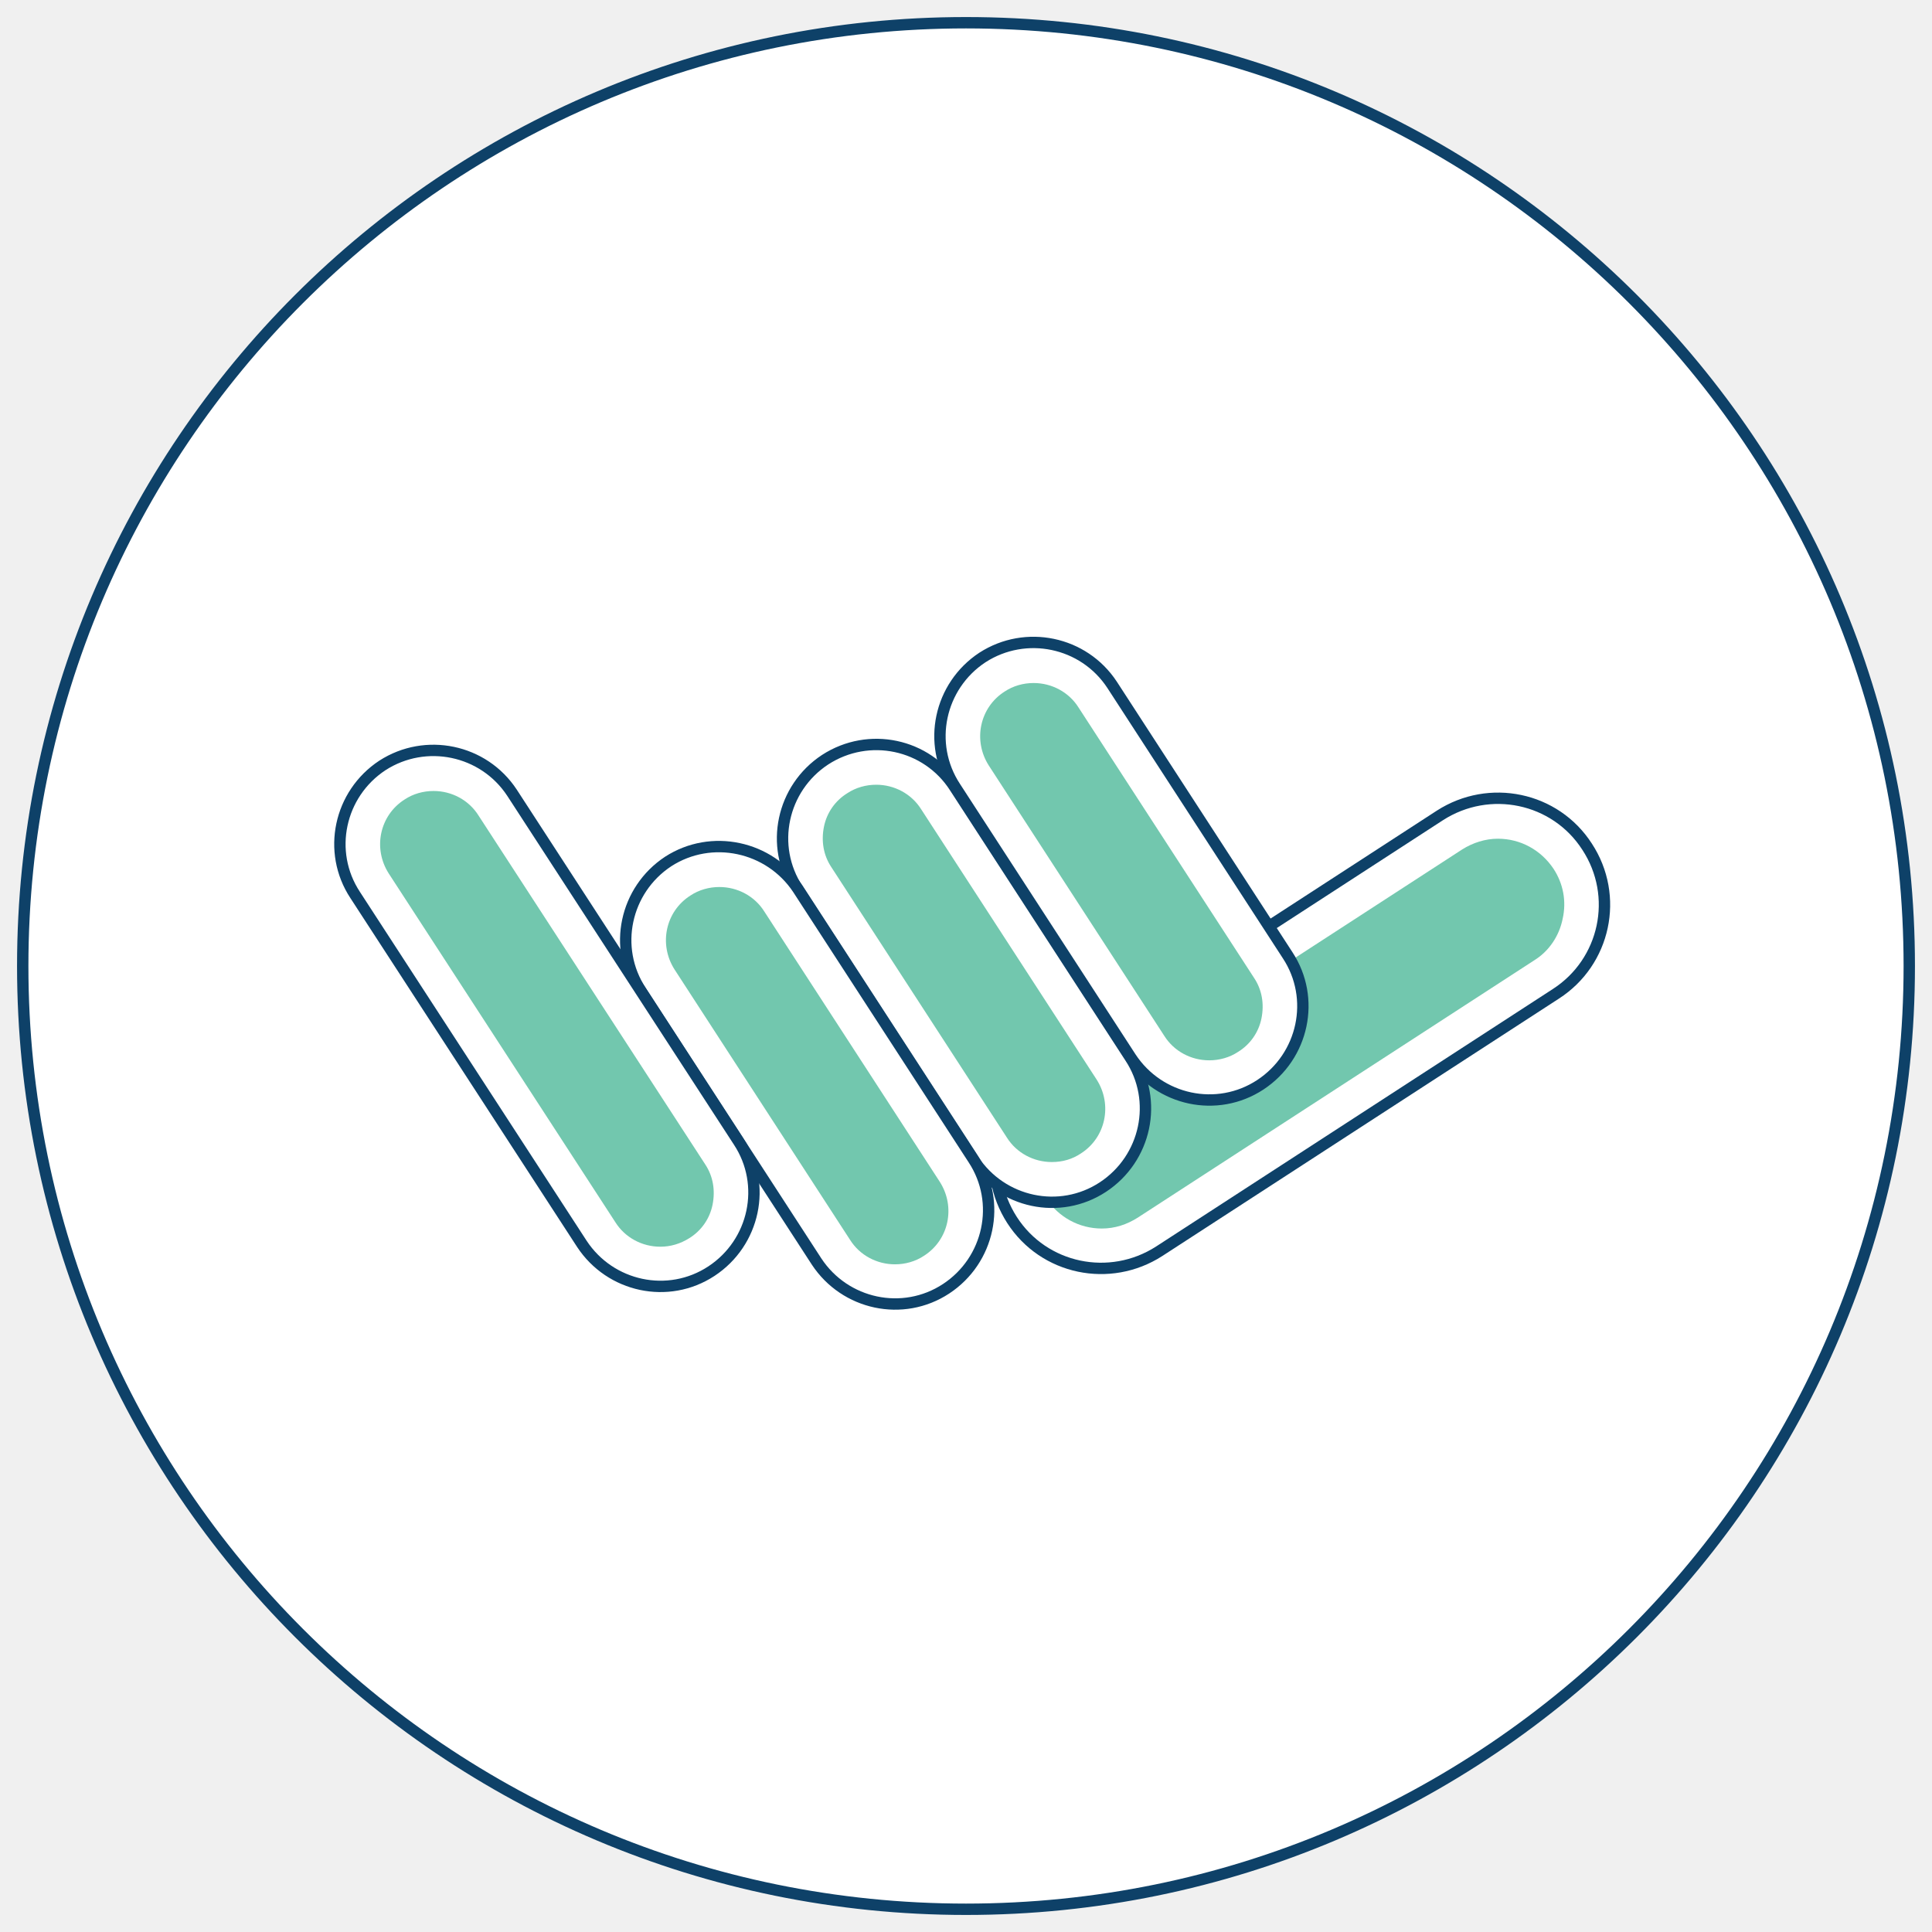
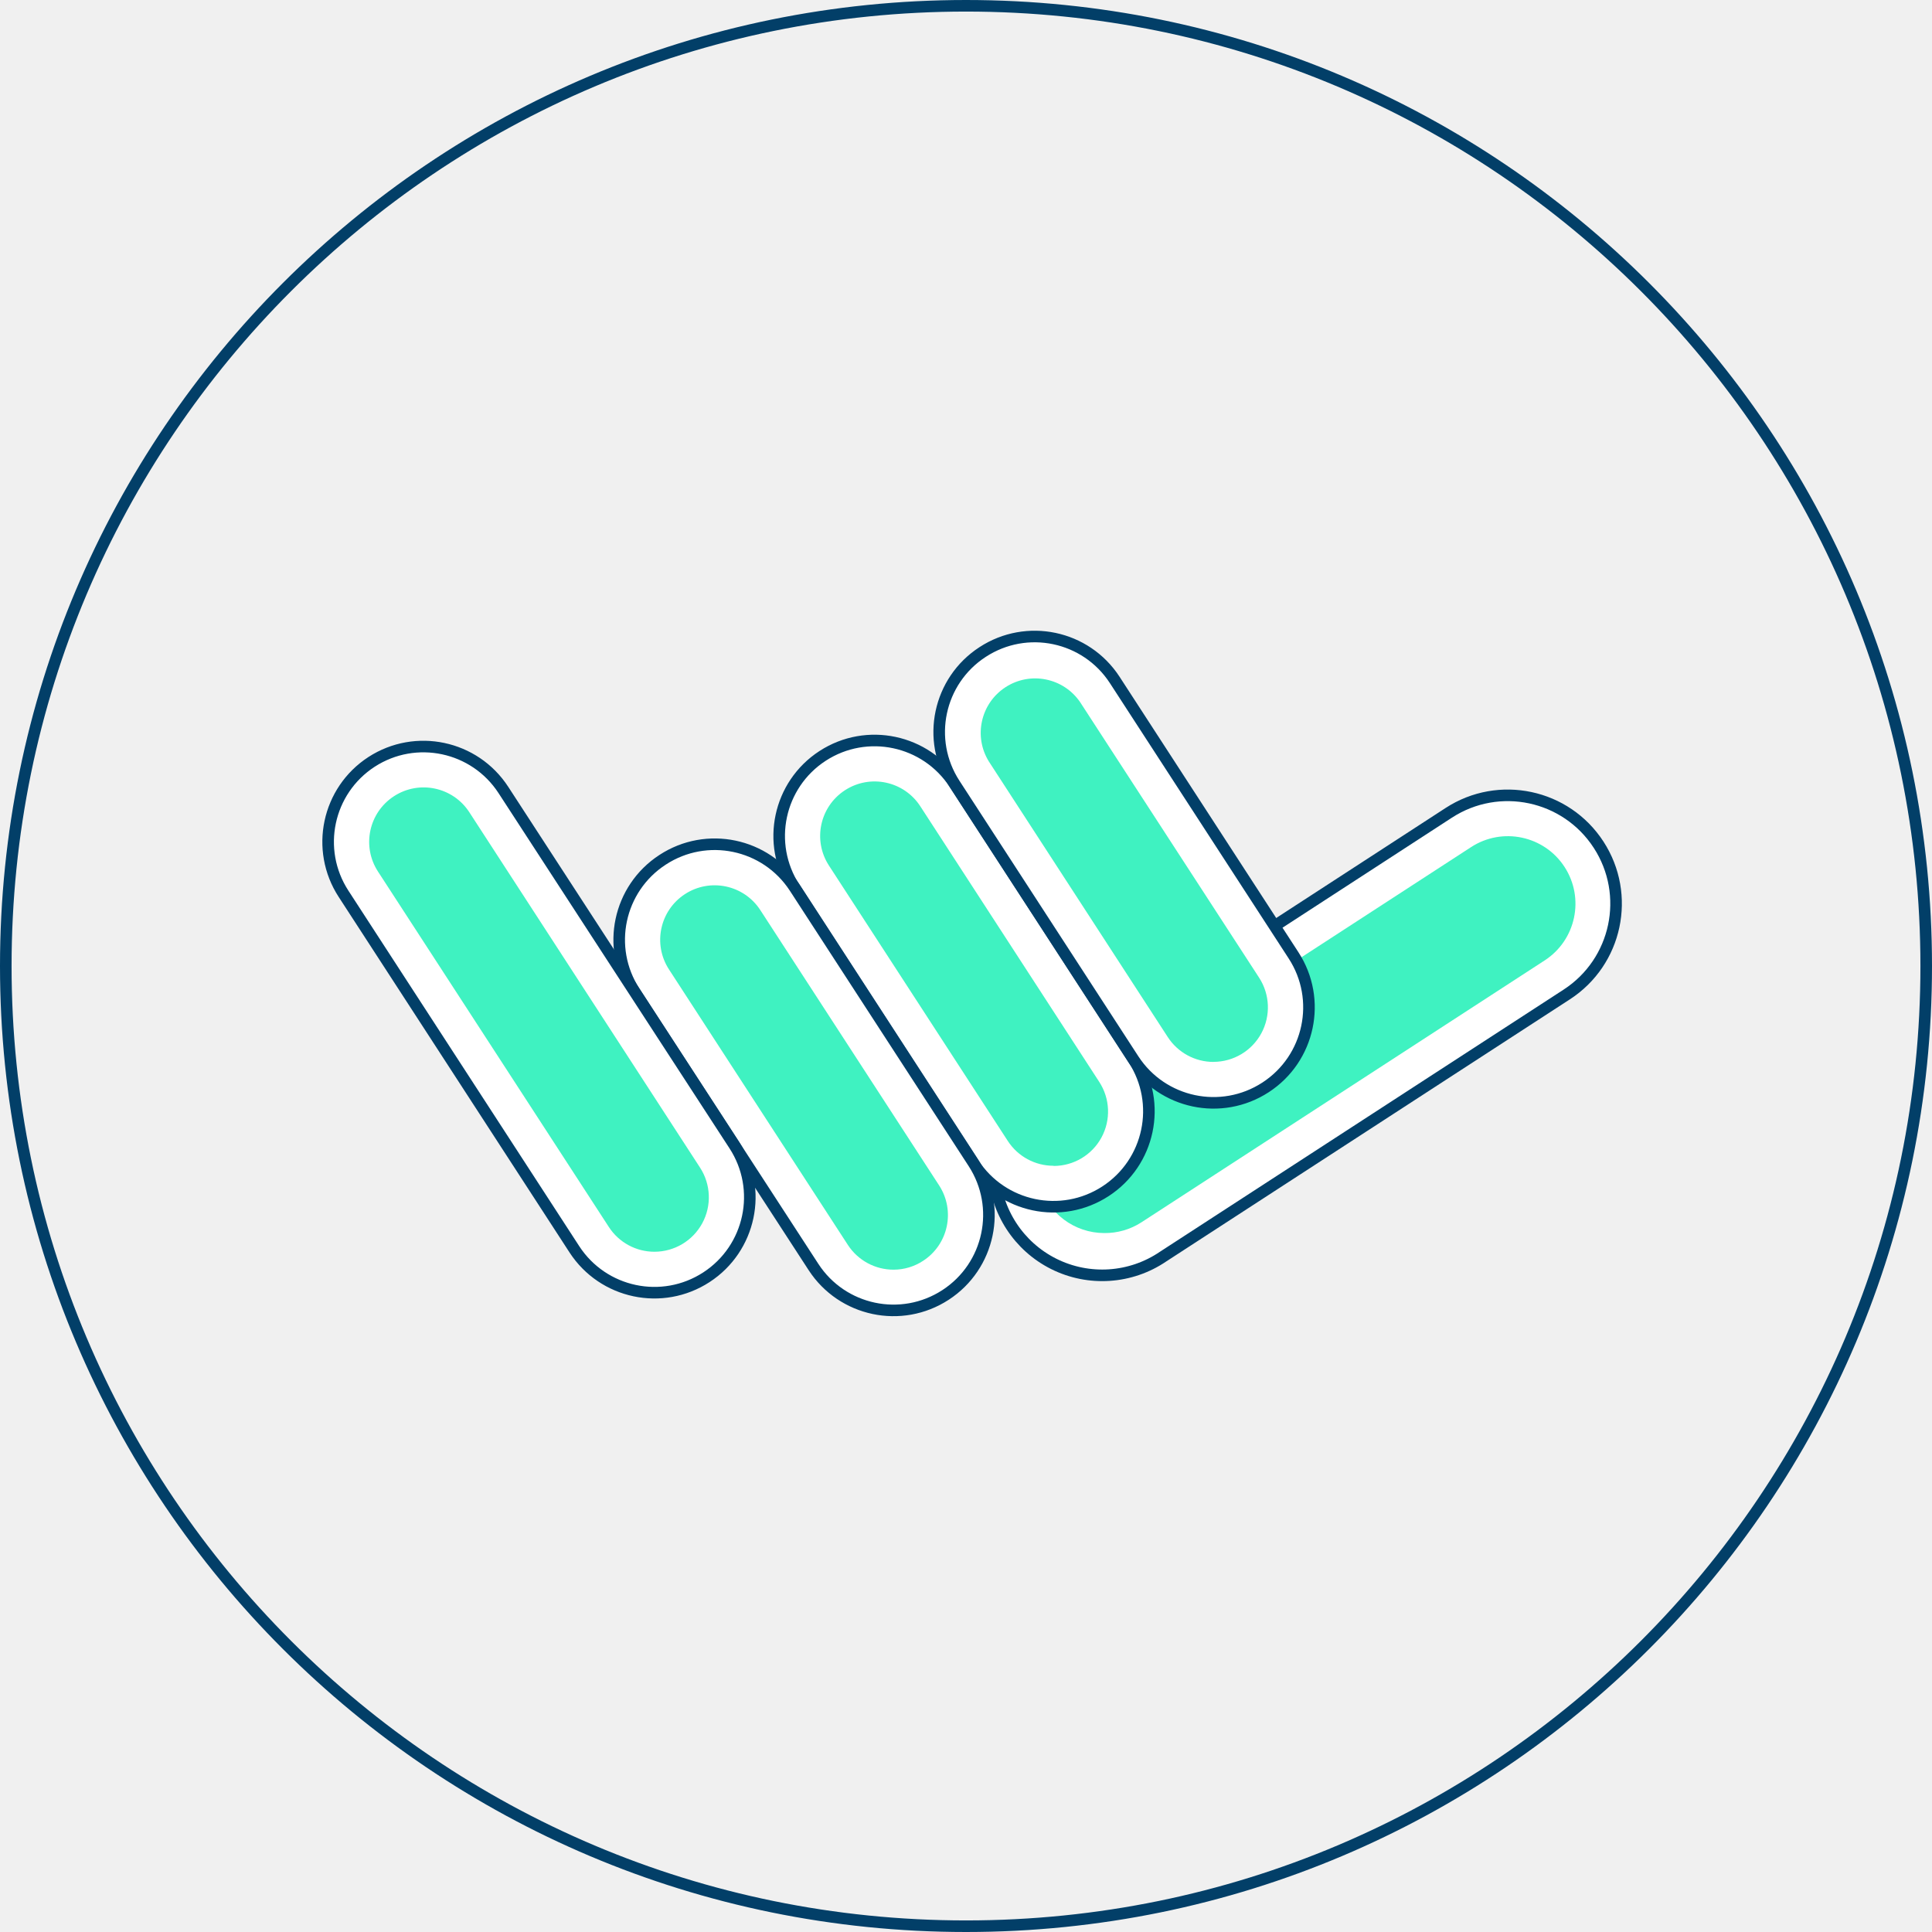
- <svg xmlns="http://www.w3.org/2000/svg" version="1.1" id="Layer_1" x="0px" y="0px" viewBox="0 0 340 340" style="enable-background:new 0 0 340 340;" xml:space="preserve">
-   <style type="text/css">
- 	.st0{fill:#FFFFFF;stroke:#0E4168;stroke-width:2;stroke-miterlimit:10;}
- 	.st1{fill:#72C7AE;}
- </style>
-   <circle class="st0" cx="170" cy="170" r="166" />
-   <path class="st0" d="M279.3,149c-5.6-8.7-17.2-11.1-25.9-5.5l-69.8,45.3c-8.7,5.6-11.1,17.2-5.5,25.9c5.6,8.7,17.2,11.1,25.9,5.5  l69.8-45.3C282.5,169.3,285,157.7,279.3,149z" />
-   <path class="st1" d="M193.9,216.2c-4,0-7.6-2-9.8-5.3c-3.5-5.4-2-12.6,3.4-16.1l69.8-45.3c1.9-1.2,4.1-1.9,6.3-1.9  c4,0,7.6,2,9.8,5.3c1.7,2.6,2.3,5.7,1.6,8.8c-0.6,3-2.4,5.7-5,7.3l-69.8,45.3C198.3,215.5,196.2,216.2,193.9,216.2z" />
-   <path class="st0" d="M145.2,133.7c-7.6,5-9.8,15.2-4.8,22.8l30.9,47.6c5,7.6,15.2,9.8,22.8,4.8s9.8-15.2,4.8-22.8L168,138.5  C163.1,130.9,152.9,128.7,145.2,133.7z" />
-   <path class="st0" d="M172.9,115.7c-7.6,5-9.8,15.2-4.8,22.8l30.9,47.6c5,7.6,15.2,9.8,22.8,4.8c7.6-5,9.8-15.2,4.8-22.8l-30.9-47.6  C190.7,112.9,180.5,110.8,172.9,115.7z" />
-   <path class="st0" d="M117.6,151.6c-7.6,5-9.8,15.2-4.8,22.8l30.9,47.6c5,7.6,15.2,9.8,22.8,4.8s9.8-15.2,4.8-22.8l-30.9-47.6  C135.4,148.9,125.2,146.7,117.6,151.6z" />
-   <path class="st0" d="M67.3,134.7c-7.6,5-9.8,15.2-4.8,22.8l39.9,61.4c5,7.6,15.2,9.8,22.8,4.8s9.8-15.2,4.8-22.8l-39.9-61.4  C85.1,131.9,74.9,129.8,67.3,134.7z" />
-   <path class="st1" d="M185.1,204.5c-3.2,0-6.2-1.6-7.9-4.3l-30.9-47.6c-1.4-2.1-1.8-4.6-1.3-7.1c0.5-2.5,2-4.6,4.1-5.9  c1.5-1,3.3-1.5,5.1-1.5c3.2,0,6.2,1.6,7.9,4.3L193,190c2.8,4.4,1.6,10.2-2.8,13C188.7,204,187,204.5,185.1,204.5z" />
-   <path class="st1" d="M212.8,186.6c-3.2,0-6.2-1.6-7.9-4.3L174,134.7c-2.8-4.4-1.6-10.2,2.8-13c1.5-1,3.3-1.5,5.1-1.5  c3.2,0,6.2,1.6,7.9,4.3l30.9,47.6c1.4,2.1,1.8,4.6,1.3,7.1c-0.5,2.5-2,4.6-4.1,5.9C216.4,186.1,214.6,186.6,212.8,186.6z" />
-   <path class="st1" d="M157.5,222.5c-3.2,0-6.2-1.6-7.9-4.3l-30.9-47.6c-2.8-4.4-1.6-10.2,2.8-13c1.5-1,3.3-1.5,5.1-1.5  c3.2,0,6.2,1.6,7.9,4.3l30.9,47.6c2.8,4.4,1.6,10.2-2.8,13C161.1,222,159.3,222.5,157.5,222.5z" />
-   <path class="st1" d="M116.2,219.4c-3.2,0-6.2-1.6-7.9-4.3l-39.9-61.4c-2.8-4.4-1.6-10.2,2.8-13c1.5-1,3.3-1.5,5.1-1.5  c3.2,0,6.2,1.6,7.9,4.3l39.9,61.4c1.4,2.1,1.8,4.6,1.3,7.1s-2,4.6-4.1,5.9C119.7,218.9,118,219.4,116.2,219.4z" />
+ <svg xmlns="http://www.w3.org/2000/svg" viewBox="0 0 333.94 333.94">
+   <defs>
+     <style>.cls-1{fill:none;}.cls-1,.cls-2{stroke:#023f68;stroke-miterlimit:10;stroke-width:2px;}.cls-2{fill:#fff;}.cls-3{fill:#3ff2c1;}</style>
+   </defs>
+   <g id="Layer_2" data-name="Layer 2">
+     <g id="Design">
+       <circle class="cls-1" cx="166.97" cy="166.97" r="165.97" />
+       <path class="cls-2" d="M276.31,146a18.72,18.72,0,0,0-25.89-5.51L180.66,185.8a18.72,18.72,0,1,0,20.39,31.39l69.76-45.3A18.71,18.71,0,0,0,276.31,146Z" />
+       <path class="cls-3" d="M190.87,213.13a11.65,11.65,0,0,1-6.35-21.41l69.75-45.3A11.64,11.64,0,1,1,267,166l-69.75,45.3A11.58,11.58,0,0,1,190.87,213.13Z" />
+       <path class="cls-2" d="M142.19,130.65a16.49,16.49,0,0,0-4.85,22.81l30.92,47.62a16.49,16.49,0,0,0,27.65-18L165,135.5A16.5,16.5,0,0,0,142.19,130.65Z" />
+       <path class="cls-2" d="M169.84,112.7A16.48,16.48,0,0,0,165,135.5l30.92,47.62a16.49,16.49,0,1,0,27.66-18l-30.92-47.62A16.49,16.49,0,0,0,169.84,112.7Z" />
+       <path class="cls-2" d="M114.53,148.61a16.49,16.49,0,0,0-4.84,22.81L140.61,219a16.49,16.49,0,0,0,27.65-18l-30.92-47.62A16.49,16.49,0,0,0,114.53,148.61Z" />
+       <path class="cls-2" d="M64.22,131.69a16.48,16.48,0,0,0-4.84,22.8l39.9,61.45a16.49,16.49,0,0,0,27.65-18L87,136.53A16.49,16.49,0,0,0,64.22,131.69Z" />
+       <path class="cls-3" d="M182.11,201.5a9.41,9.41,0,0,1-7.91-4.28l-30.92-47.61a9.41,9.41,0,1,1,15.79-10.25L190,187a9.4,9.4,0,0,1-7.88,14.53Z" />
+       <path class="cls-3" d="M209.76,183.55a9.42,9.42,0,0,1-7.91-4.29l-30.91-47.61a9.41,9.41,0,0,1,15.78-10.25L217.64,169a9.42,9.42,0,0,1-7.88,14.54Z" />
+       <path class="cls-3" d="M154.46,219.46a9.41,9.41,0,0,1-7.91-4.28l-30.92-47.62a9.41,9.41,0,0,1,15.79-10.25l30.92,47.61a9.42,9.42,0,0,1-2.77,13A9.29,9.29,0,0,1,154.46,219.46Z" />
+       <path class="cls-3" d="M113.13,216.36a9.38,9.38,0,0,1-7.9-4.29l-39.9-61.43a9.41,9.41,0,1,1,15.79-10.25L121,201.82a9.41,9.41,0,0,1-7.88,14.54Z" />
+     </g>
+   </g>
</svg>
